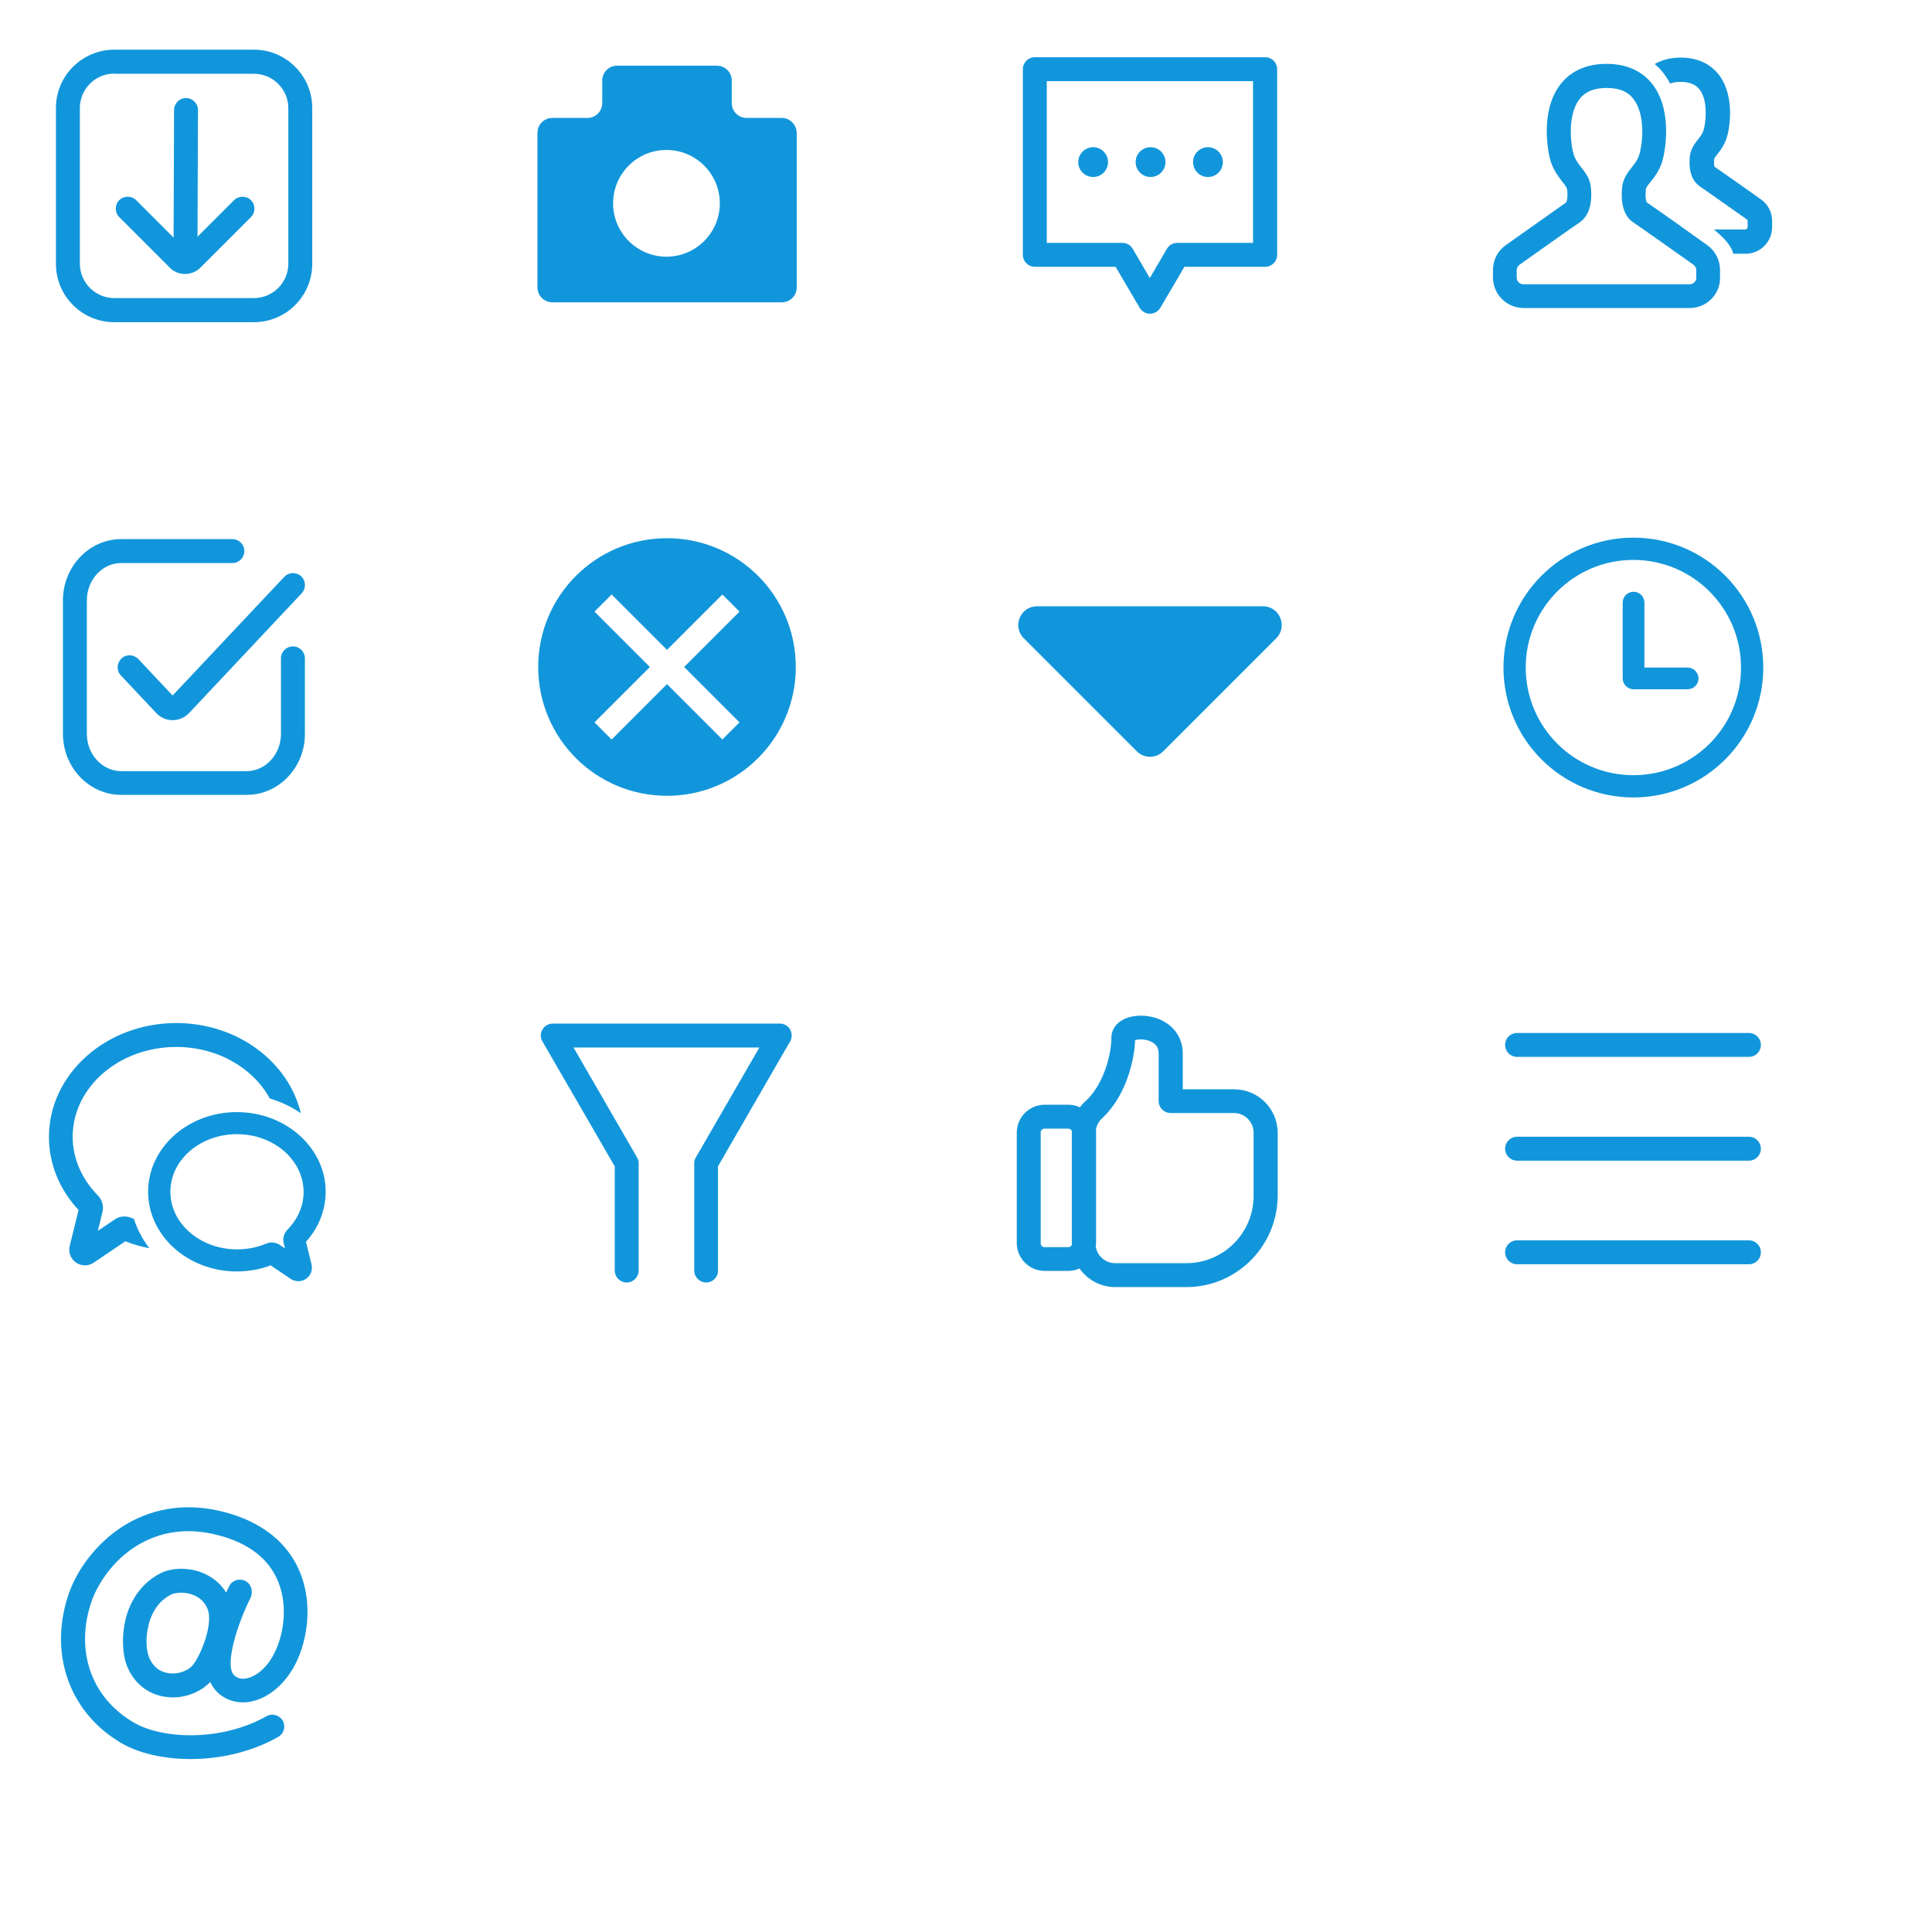
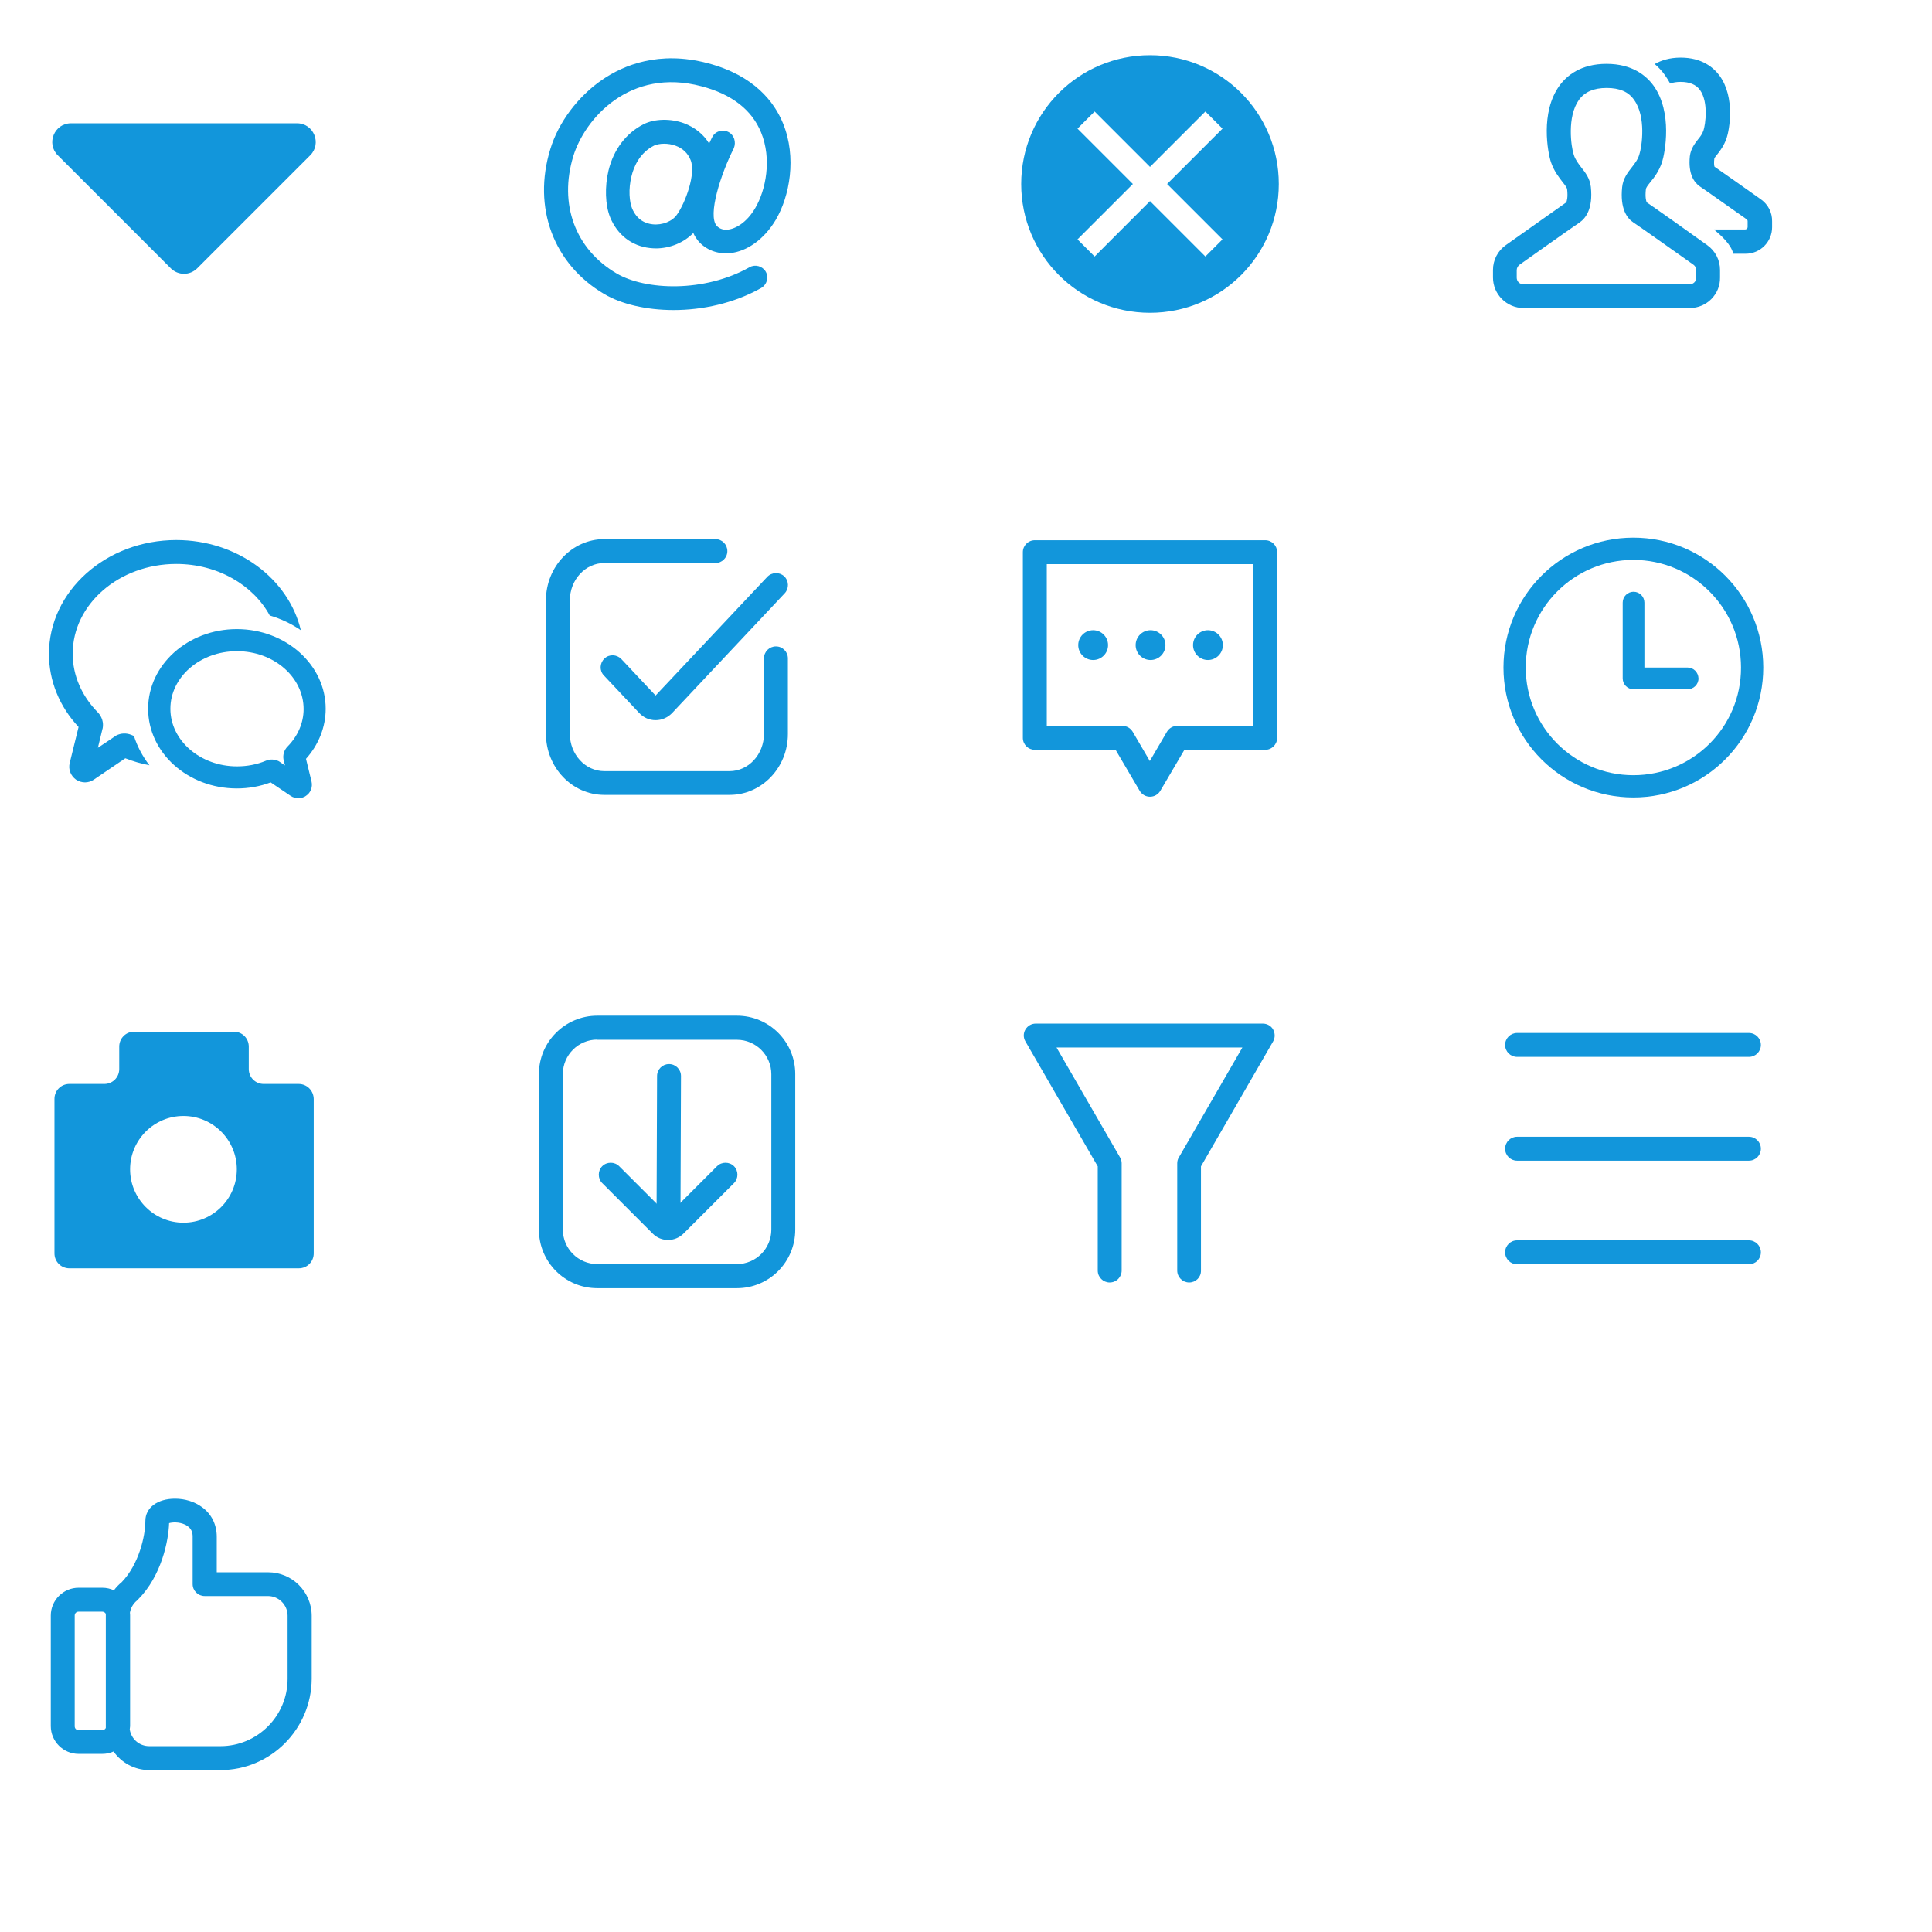
- <svg xmlns="http://www.w3.org/2000/svg" version="1.1" width="168" height="168" data-sprite-id="6c90d6f061e1627e1f9b98187d19e49b" data-total="13">
-   <svg class="icon" width="32" height="32" viewBox="0 0 1024 1024" x="42" y="0" data-name="Camera" data-svg-id="36293f45af">
+ <svg xmlns="http://www.w3.org/2000/svg" version="1.1" width="168" height="168" data-sprite-id="755b40a28f4cb2227153461030d70f54" data-total="13">
+   <svg class="icon" width="32" height="32" viewBox="0 0 1024 1024" x="42" y="0" data-name="At" data-svg-id="2464391feb">
+     <path fill="#1296db" d="M682.496 367.104c-16.384-8.192-36.352-2.048-44.544 14.336-.512.512-3.584 7.168-8.704 17.92-15.872-26.112-39.936-45.056-69.632-56.32-37.376-13.824-82.432-12.8-112.64 2.56-48.64 24.576-83.456 70.144-97.792 129.024-10.752 45.056-9.216 95.744 4.608 130.048 19.968 48.64 59.904 79.872 110.592 85.504 5.632.512 10.752 1.024 16.384 1.024 39.936 0 78.848-16.384 104.448-43.008 3.584 8.704 8.704 15.872 14.336 23.04 20.992 24.064 52.736 36.352 87.04 33.28 48.64-4.608 96.256-39.424 128-92.672 38.4-65.024 59.392-173.568 19.968-269.312-23.552-57.344-78.848-132.608-209.92-166.912-134.656-35.328-233.984 5.632-293.376 46.592-67.072 46.08-121.344 118.272-143.872 192.512-50.176 162.304 8.704 320.512 150.016 403.456 47.616 28.16 117.248 44.544 193.024 44.544 79.872 0 167.424-18.432 243.712-61.44 15.872-9.216 21.504-29.184 12.8-45.056-9.216-15.872-29.184-21.504-45.056-12.8-125.952 71.168-290.304 64.512-370.176 17.408-115.2-67.584-161.28-193.024-120.32-326.656 31.744-103.424 156.672-247.296 356.864-194.048 83.968 22.016 139.776 65.536 165.376 128 30.72 74.24 13.312 160.768-15.872 210.432-24.064 41.472-55.808 58.368-76.8 60.416-8.704 1.024-21.504-.512-30.72-10.752-25.6-29.184 11.264-143.872 47.616-215.552 7.168-17.408 1.024-37.376-15.36-45.568zM471.552 624.128c-18.432-2.048-43.008-11.264-56.832-44.544-7.168-17.408-10.752-52.736-1.536-89.088 6.656-28.16 23.552-65.536 62.976-85.504 5.632-2.56 15.872-5.12 27.648-5.12 9.728 0 21.504 1.536 32.256 5.632 19.456 7.168 33.792 20.48 41.472 39.424 15.872 38.4-14.848 119.808-37.376 151.552-12.8 19.456-41.472 30.72-68.608 27.648z" />
+   </svg>
+   <svg class="icon" width="32" height="32" viewBox="0 0 1024 1024" x="0" y="84" data-name="Camera" data-svg-id="36293f45af">
    <path fill="#1296db" d="M830.976 328.192h-97.28c-23.04 0-41.472-18.432-41.472-41.472v-62.464c0-23.04-18.432-41.472-41.472-41.472H373.248c-23.04 0-41.472 18.432-41.472 41.472v62.464c0 23.04-18.432 41.472-41.472 41.472h-97.28c-23.04 0-41.472 18.432-41.472 41.472v430.08c0 23.04 18.432 41.472 41.472 41.472h638.464c23.04 0 41.472-18.432 41.472-41.472v-430.08c-.512-23.04-18.944-41.472-41.984-41.472zM510.464 714.24c-81.92 0-148.48-66.56-148.48-148.48s66.56-148.48 148.48-148.48 148.48 66.56 148.48 148.48-66.56 148.48-148.48 148.48z" />
  </svg>
-   <svg class="icon" width="32" height="32" viewBox="0 0 1024 1024" x="0" y="84" data-name="Chat" data-svg-id="47378ba9bd">
+   <svg class="icon" width="32" height="32" viewBox="0 0 1024 1024" x="0" y="42" data-name="Chat" data-svg-id="47378ba9bd">
    <path fill="#1296db" d="M372.736 704c-2.56-1.024-5.12-2.048-7.168-3.072-13.824-5.632-28.672-5.12-41.984 1.536l-51.2 34.304 12.8-52.736.512-1.536c3.072-15.872-2.048-32.256-13.312-44.032-45.056-45.568-70.144-103.424-70.144-163.328 0-137.728 129.024-249.856 288.256-249.856 114.688 0 214.016 58.368 260.096 143.36 31.232 9.216 60.416 23.04 86.528 40.96-34.304-143.36-176.64-250.88-346.624-250.88-195.584 0-354.304 142.336-354.304 316.928 0 74.752 29.184 146.432 82.432 203.264l-24.576 99.84c-4.608 17.92 2.56 35.84 17.408 46.592 7.68 5.12 16.384 7.68 25.088 7.68s16.896-2.56 24.576-7.68l87.552-59.392c21.504 8.704 44.032 14.848 67.072 19.456-18.944-24.576-33.792-52.224-43.008-81.408z" />
    <path fill="#1296db" d="M829.952 877.056c-7.168 0-14.848-2.048-21.504-6.656l-55.296-37.376c-29.696 11.264-61.44 16.896-94.208 16.896-136.192 0-246.784-99.328-246.784-221.696s110.592-221.696 246.784-221.696S906.24 505.856 906.24 628.224c0 50.688-19.456 99.84-54.784 139.264l15.36 62.976c3.584 15.36-2.048 31.232-15.36 39.936-6.144 4.608-13.824 6.656-21.504 6.656zM659.456 467.968c-102.4 0-185.344 71.68-185.344 160.256S557.568 788.48 659.456 788.48c28.16 0 55.296-5.12 80.896-15.872 11.264-4.608 24.064-4.096 35.328 1.536l3.072 2.048 14.336 9.728-4.096-15.872c-2.56-13.312 1.536-27.136 11.264-36.864C828.928 704 844.8 667.136 844.8 629.248c0-89.6-83.456-161.28-185.344-161.28z" />
  </svg>
-   <svg class="icon" width="32" height="32" viewBox="0 0 1024 1024" x="0" y="42" data-name="Check" data-svg-id="6addd28941">
+   <svg class="icon" width="32" height="32" viewBox="0 0 1024 1024" x="42" y="42" data-name="Check" data-svg-id="6addd28941">
    <path fill="#1296db" d="M686.592 867.84H337.408c-89.6 0-162.304-76.288-162.304-170.496V326.656c0-93.696 72.704-170.496 162.304-170.496h309.248c18.432 0 33.28 14.848 33.28 33.28s-14.848 33.28-33.28 33.28H337.408c-52.736 0-95.744 46.592-95.744 103.936v371.2c0 57.344 43.008 103.936 95.744 103.936H686.08c52.736 0 95.744-46.592 95.744-103.936v-209.92c0-18.432 14.848-33.28 33.28-33.28s33.28 14.848 33.28 33.28v209.92c.512 93.696-72.704 169.984-161.792 169.984z" />
    <path fill="#1296db" d="M480.256 659.968c-17.408 0-33.792-7.168-45.568-19.968l-98.304-104.448c-12.8-13.312-11.776-34.304 1.536-47.104 13.312-12.8 34.304-11.776 47.104 1.536l95.232 101.376L791.04 261.12c12.8-13.312 33.792-13.824 47.104-1.536 13.312 12.8 13.824 33.792 1.536 47.104L526.336 640c-12.288 12.8-28.672 19.968-46.08 19.968z" />
  </svg>
-   <svg class="icon" width="32" height="32" viewBox="0 0 1024 1024" x="42" y="42" data-name="Close" data-svg-id="4eb646b3f0">
+   <svg class="icon" width="32" height="32" viewBox="0 0 1024 1024" x="84" y="0" data-name="Close" data-svg-id="4eb646b3f0">
    <path fill="#1296db" d="M512 153.6c-198.144 0-358.4 160.256-358.4 358.4S313.856 870.4 512 870.4 870.4 710.144 870.4 512 710.144 153.6 512 153.6zm201.728 512.512l-47.616 47.616L512 559.616 357.888 713.728l-47.616-47.616L464.384 512 310.272 357.888l47.616-47.616L512 464.384l154.112-154.112 47.616 47.616L559.616 512l154.112 154.112z" />
  </svg>
-   <svg class="icon" width="32" height="32" viewBox="0 0 1024 1024" x="84" y="0" data-name="Comment" data-svg-id="d23124eea8">
+   <svg class="icon" width="32" height="32" viewBox="0 0 1024 1024" x="84" y="42" data-name="Comment" data-svg-id="d23124eea8">
    <path fill="#1296db" d="M512 872.96c-11.776 0-22.528-6.144-28.672-16.384L416.256 742.4H191.488c-18.432 0-33.28-14.848-33.28-33.28V192.512c0-18.432 14.848-33.28 33.28-33.28h641.024c18.432 0 33.28 14.848 33.28 33.28V709.12c0 18.432-14.848 33.28-33.28 33.28H607.744l-67.072 114.176c-6.144 10.24-16.896 16.384-28.672 16.384zM224.768 675.84H435.2c11.776 0 22.528 6.144 28.672 16.384l47.616 81.408 47.616-81.408c6.144-10.24 16.896-16.384 28.672-16.384H798.72V225.792H224.768V675.84z" />
    <path fill="#1296db" d="M312.32 451.072a41.472 41.472 0 1 0 82.944 0 41.472 41.472 0 1 0-82.944 0zM472.064 451.072a41.472 41.472 0 1 0 82.944 0 41.472 41.472 0 1 0-82.944 0zM631.808 451.072a41.472 41.472 0 1 0 82.944 0 41.472 41.472 0 1 0-82.944 0z" />
  </svg>
-   <svg class="icon" width="32" height="32" viewBox="0 0 1024 1024" x="84" y="42" data-name="DownArrow" data-svg-id="03cbab985e">
+   <svg class="icon" width="32" height="32" viewBox="0 0 1024 1024" x="0" y="0" data-name="DownArrow" data-svg-id="03cbab985e">
    <path fill="#1296db" d="M863.232 432.128L548.864 746.496c-20.48 20.48-53.248 20.48-73.728 0L160.768 432.128C128 399.36 151.04 343.04 197.632 343.04h628.736c46.592 0 69.632 56.32 36.864 89.088z" />
  </svg>
-   <svg class="icon" width="32" height="32" viewBox="0 0 1024 1024" x="0" y="0" data-name="Download" data-svg-id="2654b5cd8a">
+   <svg class="icon" width="32" height="32" viewBox="0 0 1024 1024" x="42" y="84" data-name="Download" data-svg-id="2654b5cd8a">
    <path fill="#1296db" d="M515.072 762.368c-15.36 0-30.72-5.632-42.496-17.408l-140.8-140.8c-12.8-12.8-12.8-34.304 0-47.104 12.8-12.8 34.304-12.8 47.104 0l136.192 136.192 136.192-136.192c12.8-12.8 34.304-12.8 47.104 0 12.8 12.8 12.8 34.304 0 47.104L558.08 744.448c-11.776 11.776-27.648 17.92-43.008 17.92z" />
    <path fill="#1296db" d="M516.096 760.832c-18.432 0-33.28-14.848-33.28-33.28l1.536-421.376c0-18.432 14.848-33.28 33.28-33.28s33.28 14.848 33.28 33.28l-1.536 421.376c0 18.432-14.848 33.28-33.28 33.28z" />
    <path fill="#1296db" d="M706.56 896.512H317.952c-89.6 0-162.304-72.704-162.304-162.304V301.056c-.512-89.6 72.704-162.816 162.304-162.816H706.56c89.6 0 162.304 72.704 162.304 162.304v433.152c0 90.112-72.704 162.816-162.304 162.816zM317.952 204.8c-52.736 0-95.744 43.008-95.744 95.744v433.152c0 52.736 43.008 95.744 95.744 95.744H706.56c52.736 0 95.744-43.008 95.744-95.744v-432.64c0-52.736-43.008-95.744-95.744-95.744H317.952z" />
  </svg>
-   <svg class="icon" width="32" height="32" viewBox="0 0 1024 1024" x="42" y="84" data-name="Filter" data-svg-id="891e1136a0">
+   <svg class="icon" width="32" height="32" viewBox="0 0 1024 1024" x="84" y="84" data-name="Filter" data-svg-id="891e1136a0">
    <path fill="#1296db" d="M621.056 880.64c-18.432 0-33.28-14.848-33.28-33.28V548.864c0-5.632 1.536-11.776 4.608-16.384l176.64-305.664h-517.12l176.64 305.664c3.072 5.12 4.608 10.752 4.608 16.384V847.36c0 18.432-14.848 33.28-33.28 33.28s-33.28-14.848-33.28-33.28V557.568L165.376 209.92c-6.144-10.24-6.144-23.04 0-33.28s16.896-16.384 28.672-16.384h631.808c11.776 0 23.04 6.144 28.672 16.384s6.144 23.04 0 33.28L653.824 557.568V847.36c.512 18.432-14.336 33.28-32.768 33.28z" />
-   </svg>
-   <svg class="icon" width="32" height="32" viewBox="0 0 1024 1024" x="84" y="84" data-name="Good" data-svg-id="39d0a0c1e0">
-     <path fill="#1296db" d="M613.376 893.44H415.232c-40.96 0-77.312-20.48-99.328-51.712-9.728 4.608-20.48 6.656-31.744 6.656h-65.536c-42.496 0-77.312-34.816-77.312-77.312V463.36c0-42.496 34.816-77.312 77.312-77.312h66.048c11.776 0 22.528 2.56 32.256 7.168 6.144-8.192 13.312-15.872 21.504-22.528 48.128-49.664 66.048-129.024 66.048-170.496 0-36.864 33.792-61.952 82.432-61.952 27.648 0 54.272 8.192 75.264 23.552 26.624 19.456 40.96 48.64 40.96 82.432v98.816h142.848c67.072 0 121.344 54.272 121.344 121.344V640c-1.024 139.776-114.176 253.44-253.952 253.44zM360.96 780.288c4.096 26.624 26.624 46.592 54.272 46.592h198.144c102.912 0 186.88-83.968 186.88-186.88V463.872c0-30.208-24.576-54.784-54.784-54.784H569.344c-18.432 0-33.28-14.848-33.28-33.28V243.712c0-9.728-2.048-24.064-20.992-33.28-17.408-8.192-36.352-6.656-44.544-4.096-1.536 48.64-20.992 146.944-86.528 212.48-1.024 1.024-2.048 1.536-2.56 2.56-10.752 8.704-17.92 20.992-19.968 34.304.512 2.56.512 5.12.512 7.68v308.224c-.512 2.56-.512 5.632-1.024 8.704zm-142.336-327.68c-6.144 0-10.752 4.608-10.752 10.752v308.224c0 6.144 4.608 10.752 10.752 10.752h66.048c4.096 0 8.192-2.56 9.728-6.144v-317.44c-1.536-3.584-5.632-6.144-9.728-6.144h-66.048z" />
  </svg>
  <svg class="icon" width="32" height="32" viewBox="0 0 1024 1024" x="126" y="0" data-name="Group" data-svg-id="5b4b0287f6">
    <path fill="#1296db" d="M868.352 555.008c-40.448-28.672-109.056-77.312-129.536-91.136-1.024-3.072-2.048-10.24-.512-22.528 0-1.536 5.12-8.192 8.192-11.776 8.192-10.24 18.944-24.576 26.112-45.568 7.168-20.992 24.576-112.128-19.456-173.056-16.896-23.04-49.152-50.688-108.544-50.688-30.72 0-54.272 7.68-72.192 17.92 10.752 9.216 20.48 19.456 28.672 31.232 5.12 7.168 10.24 15.36 14.336 23.04 8.192-3.072 17.92-4.608 29.184-4.608 25.088 0 43.008 7.68 53.76 22.528 12.8 17.92 15.872 43.008 15.872 61.44.512 23.04-3.584 43.52-6.144 51.2-3.584 10.24-8.704 16.896-15.36 25.088-8.704 11.264-19.968 25.6-22.528 46.592-5.12 50.176 12.288 73.216 27.648 83.968 16.384 10.752 96.768 68.096 130.56 91.648 1.536 1.024 2.56 3.072 2.56 5.12v16.384c0 3.584-3.072 6.656-6.656 6.656h-87.04c20.48 17.408 47.616 41.472 53.76 67.584h34.304c40.96 0 73.728-33.28 73.728-73.728v-16.384c.512-24.576-11.264-47.104-30.72-60.928zm-198.144 302.08H207.36c-46.592 0-84.992-37.888-84.992-84.992v-20.992c0-27.648 13.312-53.248 35.84-69.12 53.76-37.888 145.92-103.424 167.936-118.784 1.536-2.56 5.12-13.824 2.56-36.352-.512-4.608-5.12-10.752-12.8-20.48-9.728-12.8-23.552-29.696-32.256-55.296-8.704-26.112-30.208-138.24 23.552-212.48 19.968-27.648 58.88-60.928 131.072-60.928 72.192 0 111.104 33.28 131.072 60.928 53.248 74.24 31.744 186.368 23.552 212.48-8.704 25.6-22.016 43.008-32.256 55.296-7.68 9.728-12.288 15.36-12.8 20.48-2.56 22.528 1.024 33.792 2.56 36.352 22.016 14.848 114.688 80.384 167.936 118.784 22.528 15.872 35.84 41.472 35.84 69.12v20.992c1.024 46.592-37.376 84.992-83.968 84.992zM438.784 244.736c-35.84 0-60.928 10.752-77.312 33.28-33.28 46.592-22.016 129.536-14.336 152.576 4.608 14.336 12.8 24.576 20.992 35.328 11.264 14.336 24.064 30.208 26.624 54.784 6.144 59.392-13.824 86.016-31.232 98.304-20.992 13.824-123.904 87.04-167.424 117.76-4.608 3.584-7.68 9.216-7.68 14.848v20.992a18.355 18.355 0 0 0 18.432 18.432h462.848a18.355 18.355 0 0 0 18.432-18.432v-20.992c0-6.144-3.072-11.264-7.68-14.848-43.52-30.72-146.432-103.936-167.424-117.76-17.92-11.776-37.376-38.4-31.232-98.304 2.56-24.064 15.36-40.448 26.624-54.784 8.192-10.752 16.384-20.48 20.992-35.328 7.68-23.04 19.456-105.984-14.336-152.576-15.36-22.528-40.448-33.28-76.288-33.28zm112.64 319.488zm-225.28 0z" />
  </svg>
  <svg class="icon" width="32" height="32" viewBox="0 0 1024 1024" x="126" y="42" data-name="History" data-svg-id="657272ddf8">
    <path fill="#1296db" d="M513.024 152.064c-199.68 0-361.472 161.792-361.472 361.472 0 199.68 161.792 361.472 361.472 361.472 199.68 0 361.472-161.792 361.472-361.472 0-199.68-161.792-361.472-361.472-361.472zm0 660.992c-165.376 0-299.52-134.144-299.52-299.52s134.144-299.52 299.52-299.52 299.52 134.144 299.52 299.52c.512 165.376-133.632 299.52-299.52 299.52zm151.04-299.52h-120.32V332.8c0-16.384-13.312-30.208-30.208-30.208-16.384 0-30.208 13.312-30.208 30.208v210.944c0 16.384 13.312 30.208 30.208 30.208h150.528c16.384 0 30.208-13.312 30.208-30.208-.512-16.896-13.824-30.208-30.208-30.208z" />
  </svg>
  <svg class="icon" width="32" height="32" viewBox="0 0 1024 1024" x="126" y="84" data-name="Info" data-svg-id="10c5a75e12">
    <path fill="#1296db" d="M834.56 252.928H189.44c-18.432 0-33.28-14.848-33.28-33.28s14.848-33.28 33.28-33.28h645.12c18.432 0 33.28 14.848 33.28 33.28s-14.848 33.28-33.28 33.28zm0 288.768H189.44c-18.432 0-33.28-14.848-33.28-33.28s14.848-33.28 33.28-33.28h645.12c18.432 0 33.28 14.848 33.28 33.28s-14.848 33.28-33.28 33.28zm0 288.256H189.44c-18.432 0-33.28-14.848-33.28-33.28s14.848-33.28 33.28-33.28h645.12c18.432 0 33.28 14.848 33.28 33.28s-14.848 33.28-33.28 33.28z" />
  </svg>
-   <svg class="icon" width="32" height="32" viewBox="0 0 1024 1024" x="0" y="126" data-name="At" data-svg-id="ba59a9289b">
-     <path fill="#1296db" d="M682.496 367.104c-16.384-8.192-36.352-2.048-44.544 14.336-.512.512-3.584 7.168-8.704 17.92-15.872-26.112-39.936-45.056-69.632-56.32-37.376-13.824-82.432-12.8-112.64 2.56-48.64 24.576-83.456 70.144-97.792 129.024-10.752 45.056-9.216 95.744 4.608 130.048 19.968 48.64 59.904 79.872 110.592 85.504 5.632.512 10.752 1.024 16.384 1.024 39.936 0 78.848-16.384 104.448-43.008 3.584 8.704 8.704 15.872 14.336 23.04 20.992 24.064 52.736 36.352 87.04 33.28 48.64-4.608 96.256-39.424 128-92.672 38.4-65.024 59.392-173.568 19.968-269.312-23.552-57.344-78.848-132.608-209.92-166.912-134.656-35.328-233.984 5.632-293.376 46.592-67.072 46.08-121.344 118.272-143.872 192.512-50.176 162.304 8.704 320.512 150.016 403.456 47.616 28.16 117.248 44.544 193.024 44.544 79.872 0 167.424-18.432 243.712-61.44 15.872-9.216 21.504-29.184 12.8-45.056-9.216-15.872-29.184-21.504-45.056-12.8-125.952 71.168-290.304 64.512-370.176 17.408-115.2-67.584-161.28-193.024-120.32-326.656 31.744-103.424 156.672-247.296 356.864-194.048 83.968 22.016 139.776 65.536 165.376 128 30.72 74.24 13.312 160.768-15.872 210.432-24.064 41.472-55.808 58.368-76.8 60.416-8.704 1.024-21.504-.512-30.72-10.752-25.6-29.184 11.264-143.872 47.616-215.552 7.168-17.408 1.024-37.376-15.36-45.568zM471.552 624.128c-18.432-2.048-43.008-11.264-56.832-44.544-7.168-17.408-10.752-52.736-1.536-89.088 6.656-28.16 23.552-65.536 62.976-85.504 5.632-2.56 15.872-5.12 27.648-5.12 9.728 0 21.504 1.536 32.256 5.632 19.456 7.168 33.792 20.48 41.472 39.424 15.872 38.4-14.848 119.808-37.376 151.552-12.8 19.456-41.472 30.72-68.608 27.648z" />
+   <svg class="icon" width="32" height="32" viewBox="0 0 1024 1024" x="0" y="126" data-name="Good" data-svg-id="39d0a0c1e0">
+     <path fill="#1296db" d="M613.376 893.44H415.232c-40.96 0-77.312-20.48-99.328-51.712-9.728 4.608-20.48 6.656-31.744 6.656h-65.536c-42.496 0-77.312-34.816-77.312-77.312V463.36c0-42.496 34.816-77.312 77.312-77.312h66.048c11.776 0 22.528 2.56 32.256 7.168 6.144-8.192 13.312-15.872 21.504-22.528 48.128-49.664 66.048-129.024 66.048-170.496 0-36.864 33.792-61.952 82.432-61.952 27.648 0 54.272 8.192 75.264 23.552 26.624 19.456 40.96 48.64 40.96 82.432v98.816h142.848c67.072 0 121.344 54.272 121.344 121.344V640c-1.024 139.776-114.176 253.44-253.952 253.44zM360.96 780.288c4.096 26.624 26.624 46.592 54.272 46.592h198.144c102.912 0 186.88-83.968 186.88-186.88V463.872c0-30.208-24.576-54.784-54.784-54.784H569.344c-18.432 0-33.28-14.848-33.28-33.28V243.712c0-9.728-2.048-24.064-20.992-33.28-17.408-8.192-36.352-6.656-44.544-4.096-1.536 48.64-20.992 146.944-86.528 212.48-1.024 1.024-2.048 1.536-2.56 2.56-10.752 8.704-17.92 20.992-19.968 34.304.512 2.56.512 5.12.512 7.68v308.224c-.512 2.56-.512 5.632-1.024 8.704zm-142.336-327.68c-6.144 0-10.752 4.608-10.752 10.752v308.224c0 6.144 4.608 10.752 10.752 10.752h66.048c4.096 0 8.192-2.56 9.728-6.144v-317.44c-1.536-3.584-5.632-6.144-9.728-6.144h-66.048z" />
  </svg>
</svg>
